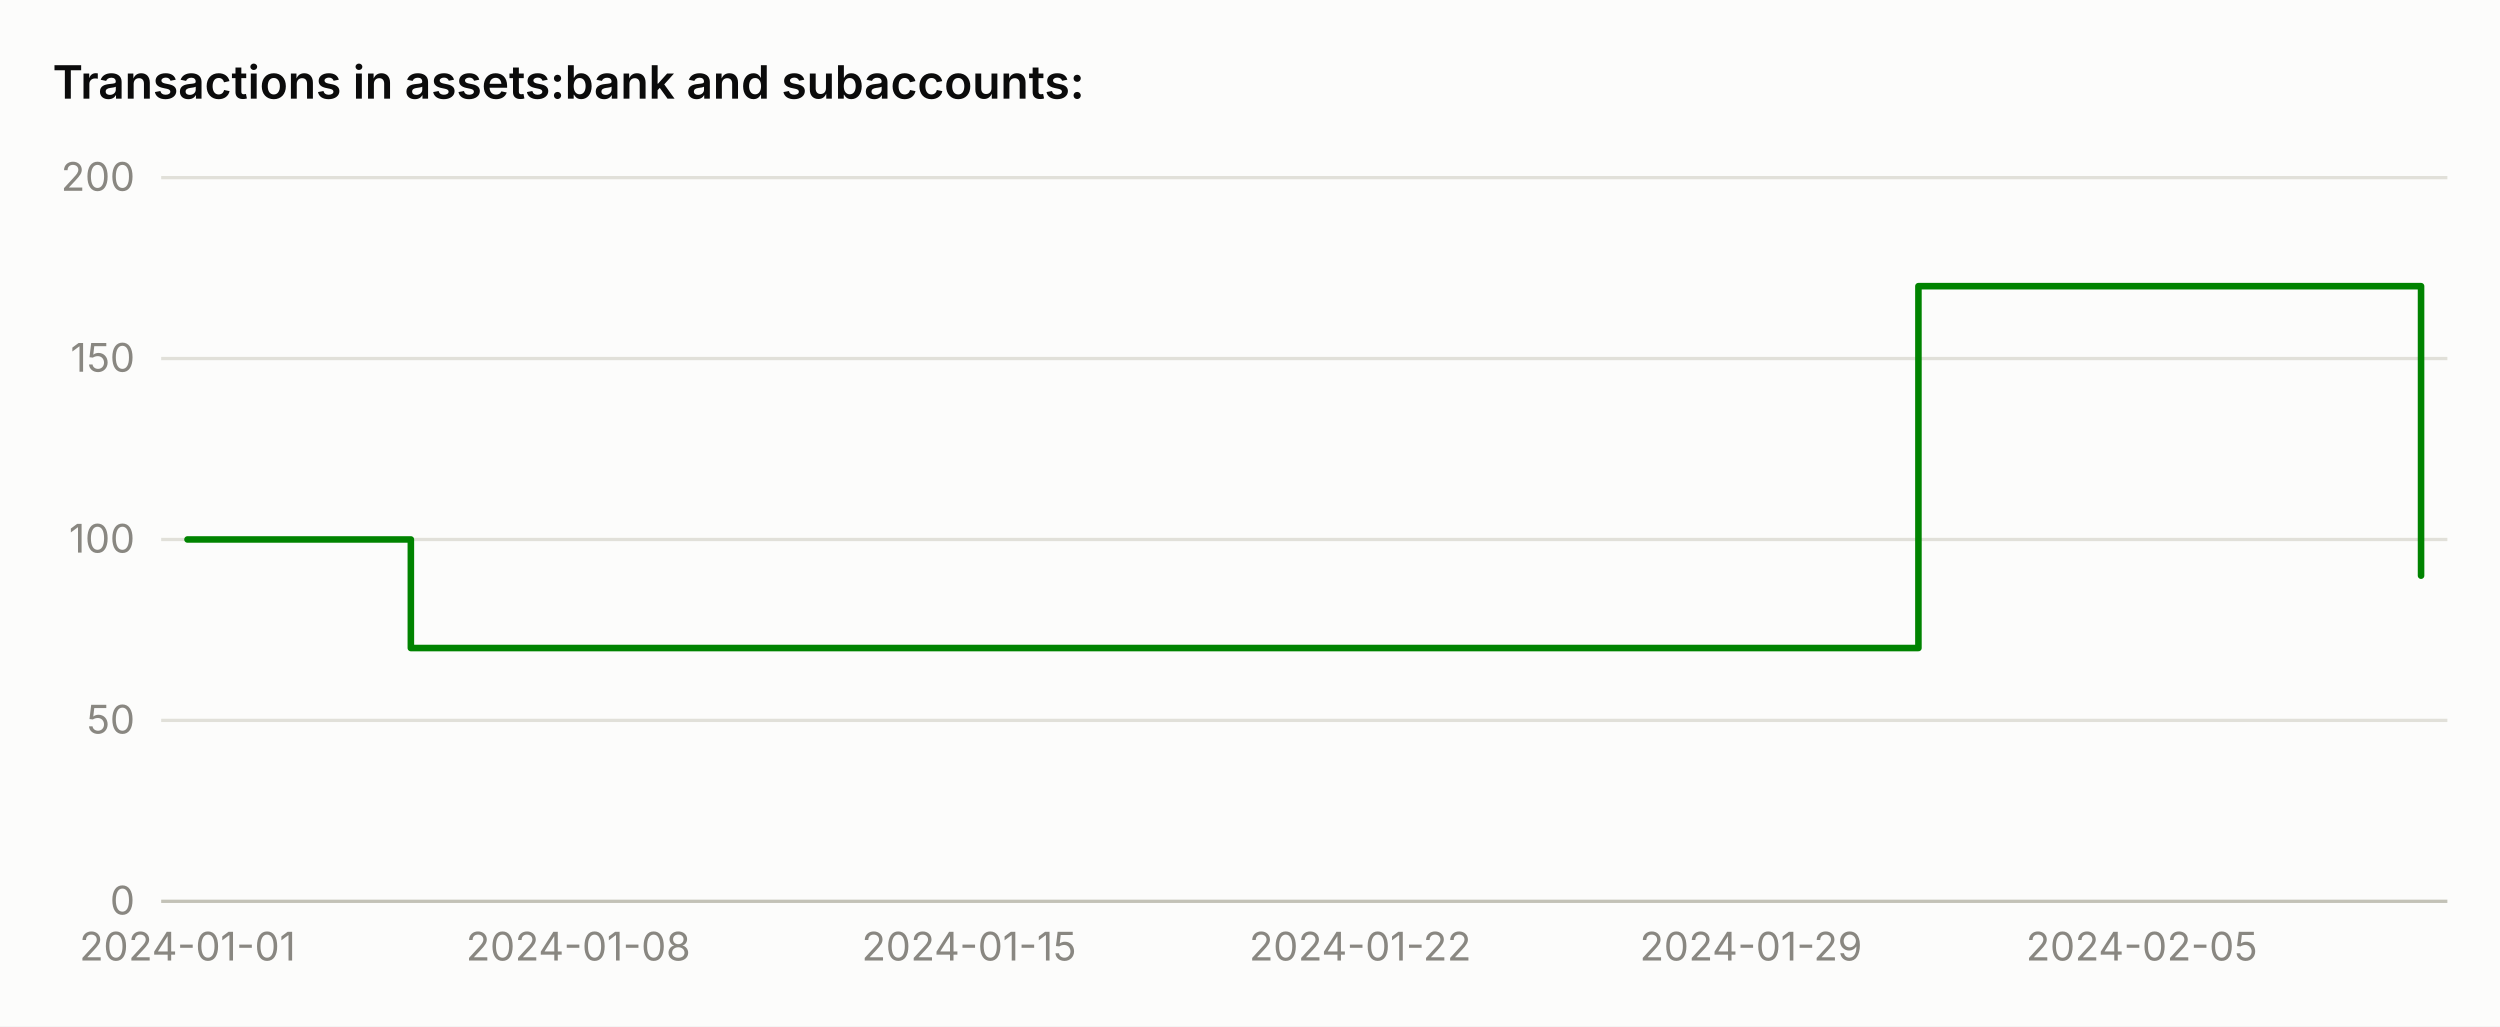
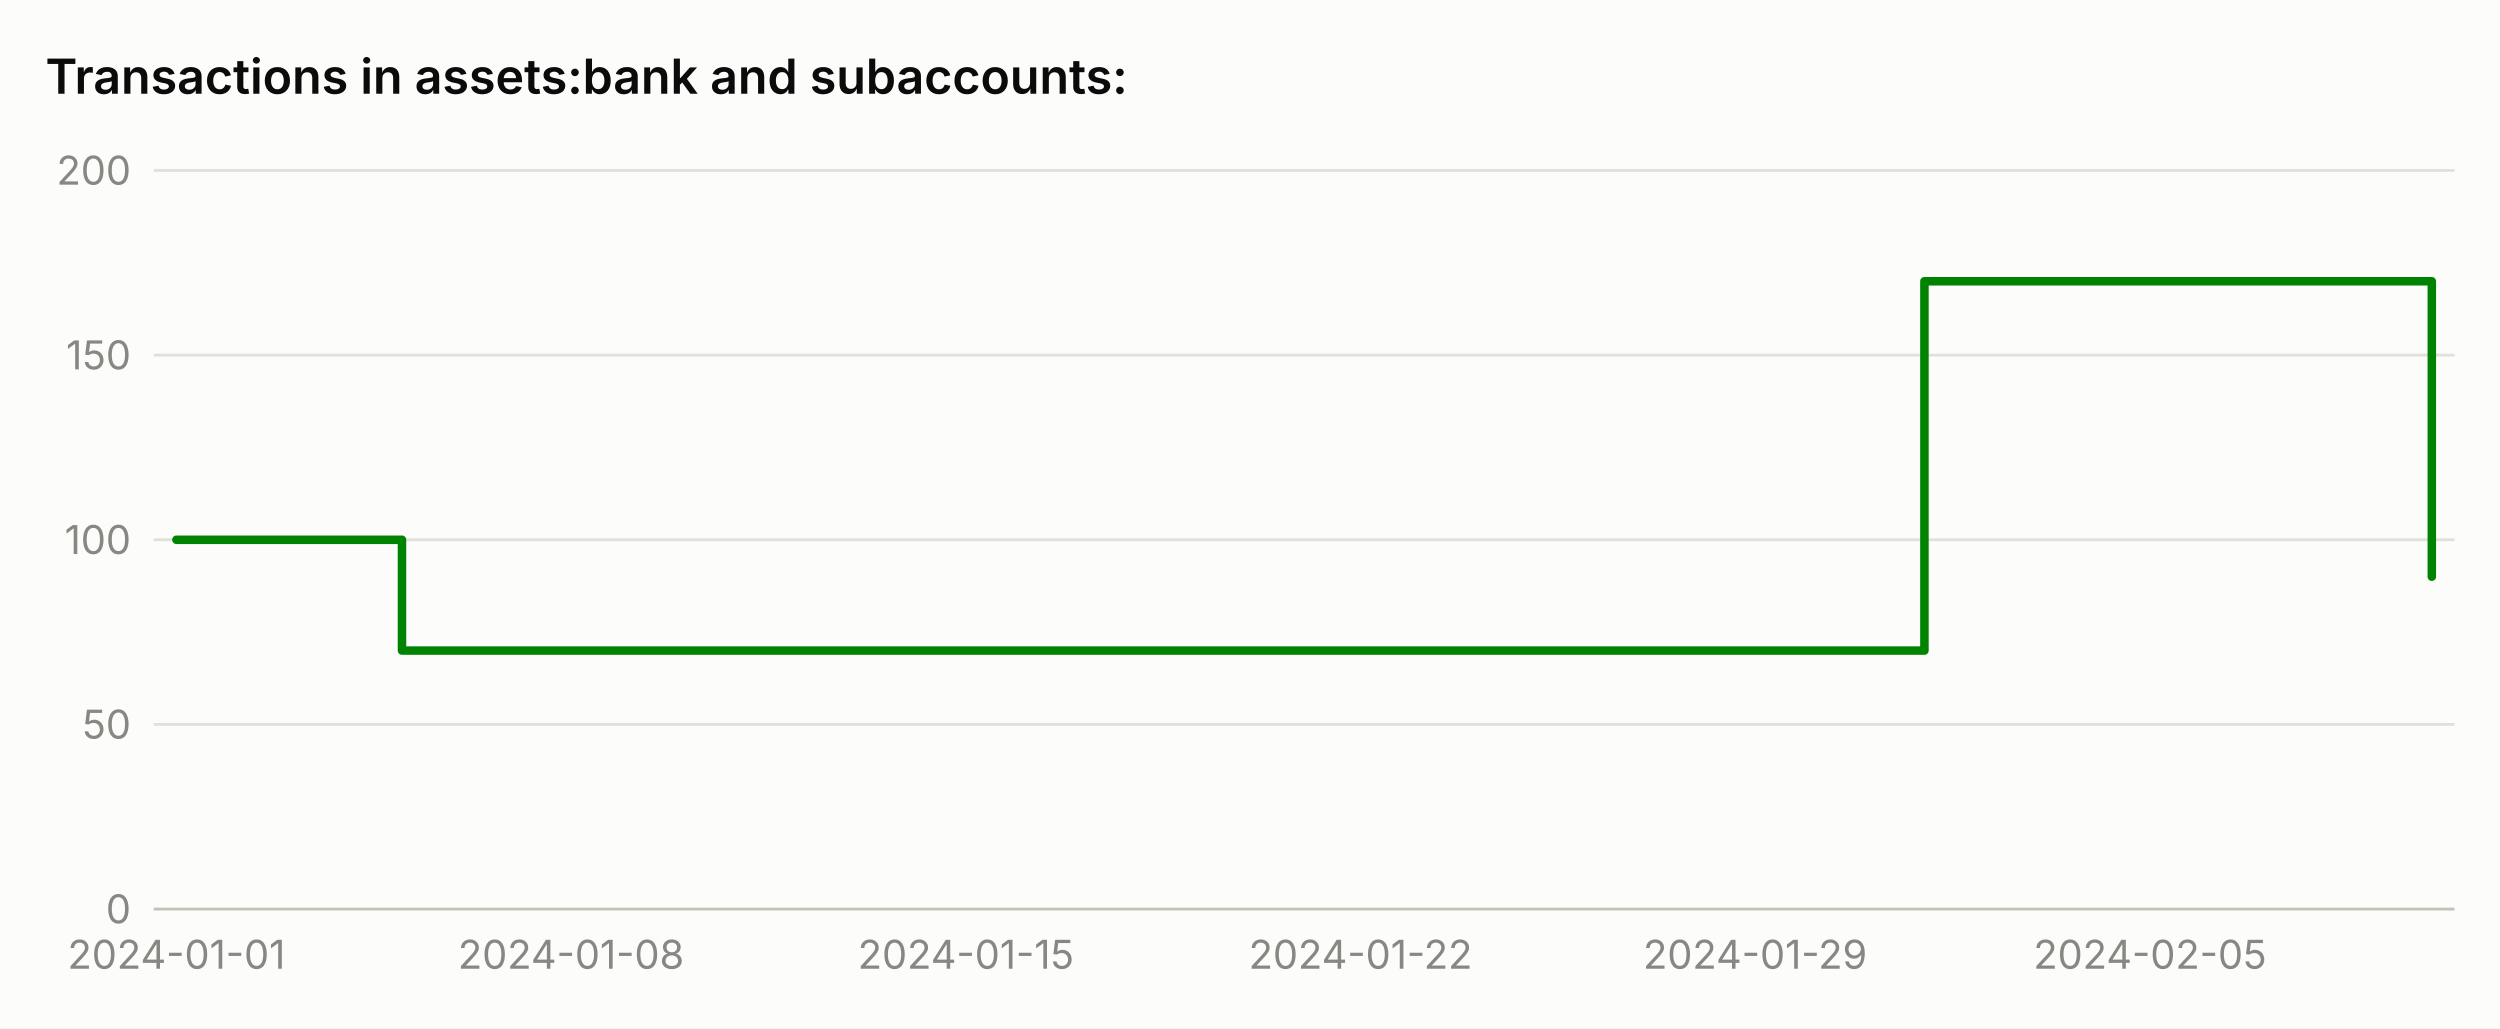
- <svg xmlns="http://www.w3.org/2000/svg" class="hledger-chart" width="760" height="312" viewBox="0 0 760 312" role="img" aria-label="Transactions in assets:bank and subaccounts:">
-   <style>.hledger-chart{font-family:system-ui,-apple-system,"Segoe UI",sans-serif;font-size:12px}
- .hledger-chart .title{font-size:14px;font-weight:600}
- .hledger-chart .heading{font-size:13px;font-weight:600}
+ <svg xmlns="http://www.w3.org/2000/svg" class="hledger-chart" width="880" height="362" viewBox="0 0 880 362" role="img" aria-label="Transactions in assets:bank and subaccounts:">
+   <style>.hledger-chart{max-width:100%;height:auto;font-family:system-ui,-apple-system,"Segoe UI",sans-serif;font-size:14px}
+ .hledger-chart .title{font-size:17px;font-weight:600}
+ .hledger-chart .heading{font-size:15px;font-weight:600}
.hledger-chart .value,.hledger-chart .tick{font-variant-numeric:tabular-nums}
.hledger-chart .grid,.hledger-chart .axis{stroke-width:1}
- .hledger-chart .line{fill:none;stroke-width:2;stroke-linejoin:round;stroke-linecap:round}
- .hledger-chart .mark{stroke-width:1.5}
- .hledger-chart .average{stroke-width:1.5;stroke-dasharray:5 4}
+ .hledger-chart .line{fill:none;stroke-width:3;stroke-linejoin:round;stroke-linecap:round}
+ .hledger-chart .mark{stroke-width:2.5}
+ .hledger-chart .average{stroke-width:2;stroke-dasharray:5 4}
.hledger-chart .hit{fill:transparent}
.hledger-chart .hatch{stroke-width:2.5}
.hledger-chart .bg{fill:#fcfcfb}
.hledger-chart .title{fill:#0b0b0b}
.hledger-chart .heading{fill:#0b0b0b}
.hledger-chart .label{fill:#52514e}
.hledger-chart .value{fill:#52514e}
.hledger-chart .tick{fill:#898781}
.hledger-chart .grid{stroke:#e1e0d9}
.hledger-chart .axis{stroke:#c3c2b7}
.hledger-chart .line.total{stroke:#0b0b0b}
.hledger-chart .mark.total{stroke:#0b0b0b}
.hledger-chart .average{stroke:#0b0b0b}
.hledger-chart .clip{fill:#0b0b0b}
.hledger-chart .hatch{stroke:#fcfcfb}
.hledger-chart .fill.ta0{fill:#2a78d6}
.hledger-chart .line.ta0{stroke:#2a78d6}
.hledger-chart .fill.ta1{fill:#7faee6}
.hledger-chart .line.ta1{stroke:#7faee6}
.hledger-chart .fill.ta2{fill:#1d5496}
.hledger-chart .line.ta2{stroke:#1d5496}
.hledger-chart .fill.ta3{fill:#b4d0f1}
.hledger-chart .line.ta3{stroke:#b4d0f1}
.hledger-chart .fill.tl0{fill:#eda100}
.hledger-chart .line.tl0{stroke:#eda100}
.hledger-chart .fill.tl1{fill:#f4c766}
.hledger-chart .line.tl1{stroke:#f4c766}
.hledger-chart .fill.tl2{fill:#a67100}
.hledger-chart .line.tl2{stroke:#a67100}
.hledger-chart .fill.tl3{fill:#f9dea6}
.hledger-chart .line.tl3{stroke:#f9dea6}
.hledger-chart .fill.te0{fill:#4a3aa7}
.hledger-chart .line.te0{stroke:#4a3aa7}
.hledger-chart .fill.te1{fill:#9289ca}
.hledger-chart .line.te1{stroke:#9289ca}
.hledger-chart .fill.te2{fill:#342975}
.hledger-chart .line.te2{stroke:#342975}
.hledger-chart .fill.te3{fill:#c0bae0}
.hledger-chart .line.te3{stroke:#c0bae0}
.hledger-chart .fill.tr0{fill:#008300}
.hledger-chart .line.tr0{stroke:#008300}
.hledger-chart .fill.tr1{fill:#66b566}
.hledger-chart .line.tr1{stroke:#66b566}
.hledger-chart .fill.tr2{fill:#005c00}
.hledger-chart .line.tr2{stroke:#005c00}
.hledger-chart .fill.tr3{fill:#a6d4a6}
.hledger-chart .line.tr3{stroke:#a6d4a6}
.hledger-chart .fill.tx0{fill:#e34948}
.hledger-chart .line.tx0{stroke:#e34948}
.hledger-chart .fill.tx1{fill:#ee9291}
.hledger-chart .line.tx1{stroke:#ee9291}
.hledger-chart .fill.tx2{fill:#9f3332}
.hledger-chart .line.tx2{stroke:#9f3332}
.hledger-chart .fill.tx3{fill:#f5bfbf}
.hledger-chart .line.tx3{stroke:#f5bfbf}
.hledger-chart .fill.s0{fill:#2a78d6}
.hledger-chart .line.s0{stroke:#2a78d6}
.hledger-chart .fill.s1{fill:#eb6834}
.hledger-chart .line.s1{stroke:#eb6834}
.hledger-chart .fill.s2{fill:#1baf7a}
.hledger-chart .line.s2{stroke:#1baf7a}
.hledger-chart .fill.s3{fill:#eda100}
.hledger-chart .line.s3{stroke:#eda100}
.hledger-chart .fill.s4{fill:#e87ba4}
.hledger-chart .line.s4{stroke:#e87ba4}
.hledger-chart .fill.s5{fill:#008300}
.hledger-chart .line.s5{stroke:#008300}
.hledger-chart .fill.s6{fill:#4a3aa7}
.hledger-chart .line.s6{stroke:#4a3aa7}
.hledger-chart .fill.s7{fill:#e34948}
.hledger-chart .line.s7{stroke:#e34948}
.hledger-chart .fill.other{fill:#898781}
.hledger-chart .line.other{stroke:#898781}
.hledger-chart .fill.lone{fill:#1597b0}
.hledger-chart .line.lone{stroke:#1597b0}
.hledger-chart .fill.neutral{fill:#52514e}
.hledger-chart .line.neutral{stroke:#52514e}
@media (prefers-color-scheme:dark){
.hledger-chart .bg{fill:#1a1a19}
.hledger-chart .title{fill:#ffffff}
.hledger-chart .heading{fill:#ffffff}
.hledger-chart .label{fill:#c3c2b7}
.hledger-chart .value{fill:#c3c2b7}
.hledger-chart .tick{fill:#898781}
.hledger-chart .grid{stroke:#2c2c2a}
.hledger-chart .axis{stroke:#383835}
.hledger-chart .line.total{stroke:#ffffff}
.hledger-chart .mark.total{stroke:#ffffff}
.hledger-chart .average{stroke:#ffffff}
.hledger-chart .clip{fill:#ffffff}
.hledger-chart .hatch{stroke:#1a1a19}
.hledger-chart .fill.ta0{fill:#3987e5}
.hledger-chart .line.ta0{stroke:#3987e5}
.hledger-chart .fill.ta1{fill:#88b7ef}
.hledger-chart .line.ta1{stroke:#88b7ef}
.hledger-chart .fill.ta2{fill:#285ea0}
.hledger-chart .line.ta2{stroke:#285ea0}
.hledger-chart .fill.ta3{fill:#bad5f6}
.hledger-chart .line.ta3{stroke:#bad5f6}
.hledger-chart .fill.tl0{fill:#c98500}
.hledger-chart .line.tl0{stroke:#c98500}
.hledger-chart .fill.tl1{fill:#dfb666}
.hledger-chart .line.tl1{stroke:#dfb666}
.hledger-chart .fill.tl2{fill:#8d5d00}
.hledger-chart .line.tl2{stroke:#8d5d00}
.hledger-chart .fill.tl3{fill:#ecd4a6}
.hledger-chart .line.tl3{stroke:#ecd4a6}
.hledger-chart .fill.te0{fill:#9085e9}
.hledger-chart .line.te0{stroke:#9085e9}
.hledger-chart .fill.te1{fill:#bcb6f2}
.hledger-chart .line.te1{stroke:#bcb6f2}
.hledger-chart .fill.te2{fill:#655da3}
.hledger-chart .line.te2{stroke:#655da3}
.hledger-chart .fill.te3{fill:#d8d4f7}
.hledger-chart .line.te3{stroke:#d8d4f7}
.hledger-chart .fill.tr0{fill:#008300}
.hledger-chart .line.tr0{stroke:#008300}
.hledger-chart .fill.tr1{fill:#66b566}
.hledger-chart .line.tr1{stroke:#66b566}
.hledger-chart .fill.tr2{fill:#005c00}
.hledger-chart .line.tr2{stroke:#005c00}
.hledger-chart .fill.tr3{fill:#a6d4a6}
.hledger-chart .line.tr3{stroke:#a6d4a6}
.hledger-chart .fill.tx0{fill:#e66767}
.hledger-chart .line.tx0{stroke:#e66767}
.hledger-chart .fill.tx1{fill:#f0a4a4}
.hledger-chart .line.tx1{stroke:#f0a4a4}
.hledger-chart .fill.tx2{fill:#a14848}
.hledger-chart .line.tx2{stroke:#a14848}
.hledger-chart .fill.tx3{fill:#f6caca}
.hledger-chart .line.tx3{stroke:#f6caca}
.hledger-chart .fill.s0{fill:#3987e5}
.hledger-chart .line.s0{stroke:#3987e5}
.hledger-chart .fill.s1{fill:#d95926}
.hledger-chart .line.s1{stroke:#d95926}
.hledger-chart .fill.s2{fill:#199e70}
.hledger-chart .line.s2{stroke:#199e70}
.hledger-chart .fill.s3{fill:#c98500}
.hledger-chart .line.s3{stroke:#c98500}
.hledger-chart .fill.s4{fill:#d55181}
.hledger-chart .line.s4{stroke:#d55181}
.hledger-chart .fill.s5{fill:#008300}
.hledger-chart .line.s5{stroke:#008300}
.hledger-chart .fill.s6{fill:#9085e9}
.hledger-chart .line.s6{stroke:#9085e9}
.hledger-chart .fill.s7{fill:#e66767}
.hledger-chart .line.s7{stroke:#e66767}
.hledger-chart .fill.other{fill:#898781}
.hledger-chart .line.other{stroke:#898781}
.hledger-chart .fill.lone{fill:#22a6be}
.hledger-chart .line.lone{stroke:#22a6be}
.hledger-chart .fill.neutral{fill:#c3c2b7}
.hledger-chart .line.neutral{stroke:#c3c2b7}
}
</style>
  <rect class="bg" width="100%" height="100%" />
-   <text class="title" x="16" y="30">Transactions in assets:bank and subaccounts:</text>
-   <line class="axis" x1="49" x2="744" y1="274" y2="274" />
-   <text class="tick" x="41" y="278" text-anchor="end">0</text>
-   <line class="grid" x1="49" x2="744" y1="219" y2="219" />
-   <text class="tick" x="41" y="223" text-anchor="end">50</text>
-   <line class="grid" x1="49" x2="744" y1="164" y2="164" />
-   <text class="tick" x="41" y="168" text-anchor="end">100</text>
-   <line class="grid" x1="49" x2="744" y1="109" y2="109" />
-   <text class="tick" x="41" y="113" text-anchor="end">150</text>
-   <line class="grid" x1="49" x2="744" y1="54" y2="54" />
-   <text class="tick" x="41" y="58" text-anchor="end">200</text>
-   <text class="tick" x="57" y="292" text-anchor="middle">2024-01-01</text>
-   <text class="tick" x="175.8" y="292" text-anchor="middle">2024-01-08</text>
-   <text class="tick" x="294.6" y="292" text-anchor="middle">2024-01-15</text>
-   <text class="tick" x="413.5" y="292" text-anchor="middle">2024-01-22</text>
-   <text class="tick" x="532.3" y="292" text-anchor="middle">2024-01-29</text>
-   <text class="tick" x="651.1" y="292" text-anchor="middle">2024-02-05</text>
-   <polyline class="line s5" points="57,164 124.9,164 124.9,197 583.2,197 583.2,87 736,87 736,175" />
+   <text class="title" x="16" y="33">Transactions in assets:bank and subaccounts:</text>
+   <line class="axis" x1="54.1" x2="864" y1="320" y2="320" />
+   <text class="tick" x="46.1" y="325" text-anchor="end">0</text>
+   <line class="grid" x1="54.1" x2="864" y1="255" y2="255" />
+   <text class="tick" x="46.1" y="260" text-anchor="end">50</text>
+   <line class="grid" x1="54.1" x2="864" y1="190" y2="190" />
+   <text class="tick" x="46.1" y="195" text-anchor="end">100</text>
+   <line class="grid" x1="54.1" x2="864" y1="125" y2="125" />
+   <text class="tick" x="46.1" y="130" text-anchor="end">150</text>
+   <line class="grid" x1="54.1" x2="864" y1="60" y2="60" />
+   <text class="tick" x="46.1" y="65" text-anchor="end">200</text>
+   <text class="tick" x="62.1" y="341" text-anchor="middle">2024-01-01</text>
+   <text class="tick" x="201" y="341" text-anchor="middle">2024-01-08</text>
+   <text class="tick" x="340" y="341" text-anchor="middle">2024-01-15</text>
+   <text class="tick" x="478.9" y="341" text-anchor="middle">2024-01-22</text>
+   <text class="tick" x="617.8" y="341" text-anchor="middle">2024-01-29</text>
+   <text class="tick" x="756.8" y="341" text-anchor="middle">2024-02-05</text>
+   <polyline class="line s5" points="62.1,190 141.5,190 141.5,229 677.4,229 677.4,99 856,99 856,203" />
  <g>
-     <circle class="hit" cx="57" cy="164" r="6" />
+     <circle class="hit" cx="62.1" cy="190" r="6" />
  </g>
  <g>
-     <circle class="hit" cx="124.9" cy="197" r="6" />
+     <circle class="hit" cx="141.5" cy="229" r="6" />
  </g>
  <g>
-     <circle class="hit" cx="583.2" cy="87" r="6" />
+     <circle class="hit" cx="677.4" cy="99" r="6" />
  </g>
  <g>
-     <circle class="hit" cx="736" cy="175" r="6" />
+     <circle class="hit" cx="856" cy="203" r="6" />
  </g>
</svg>
